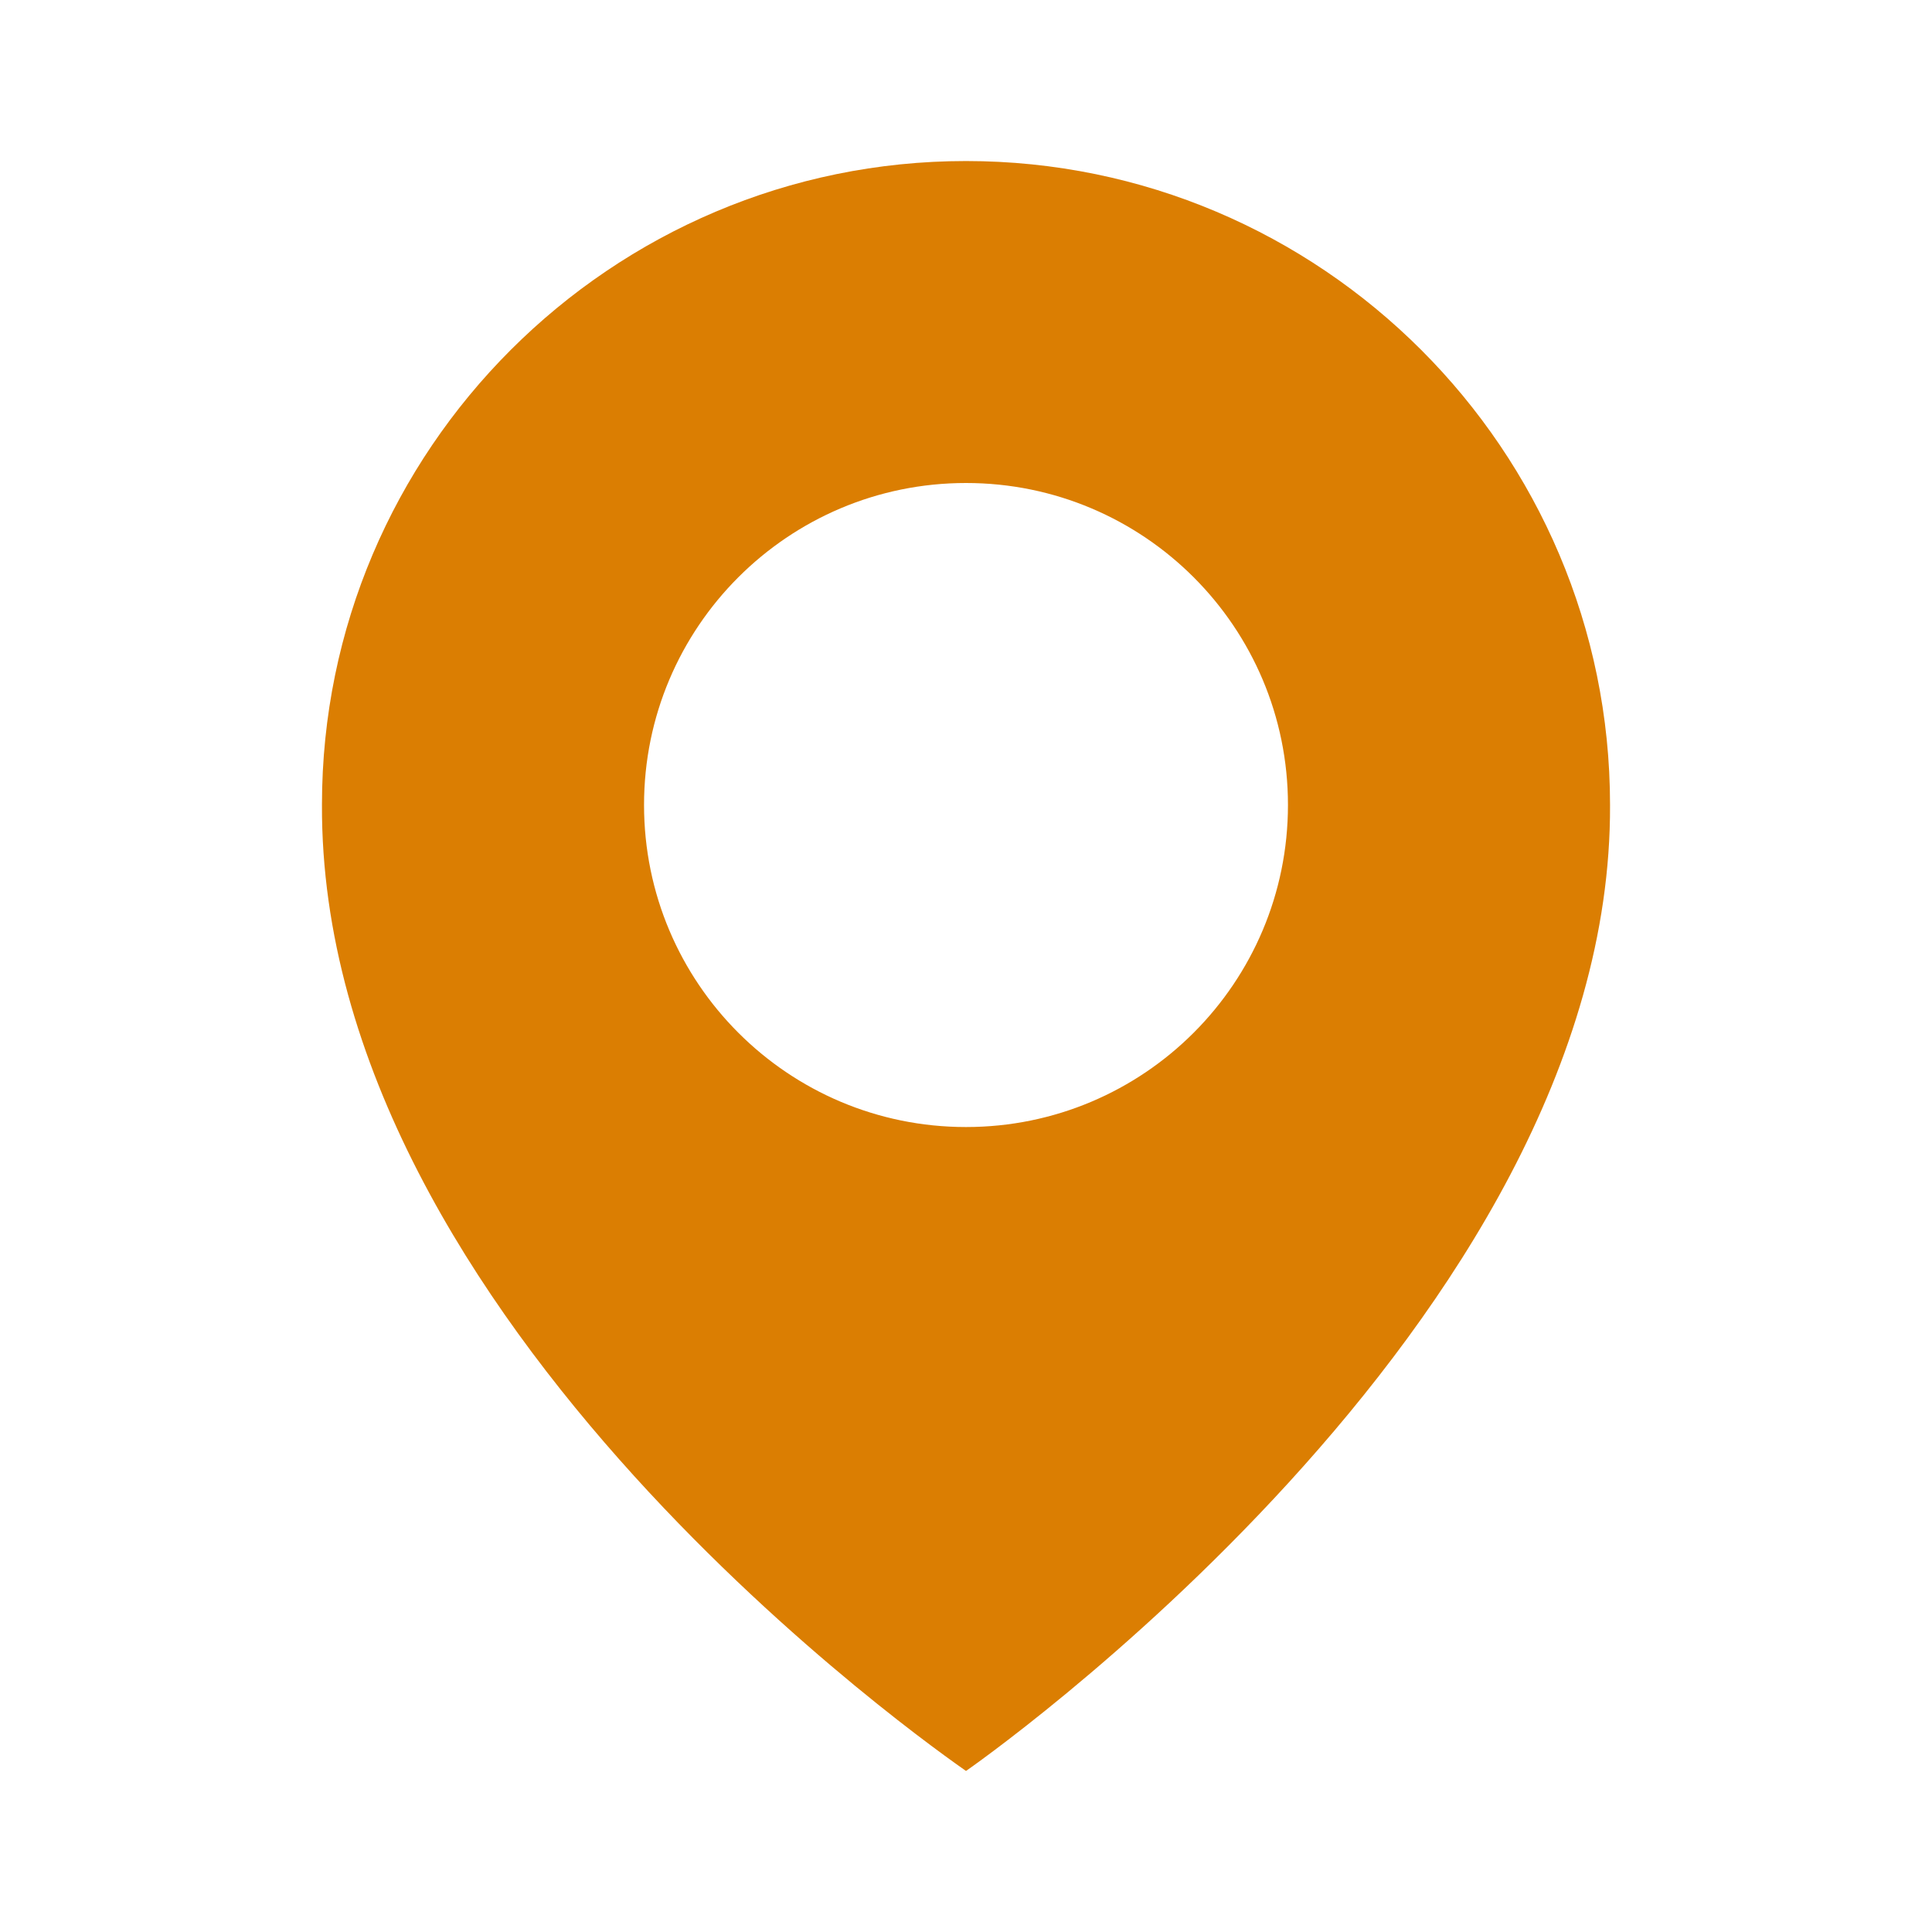
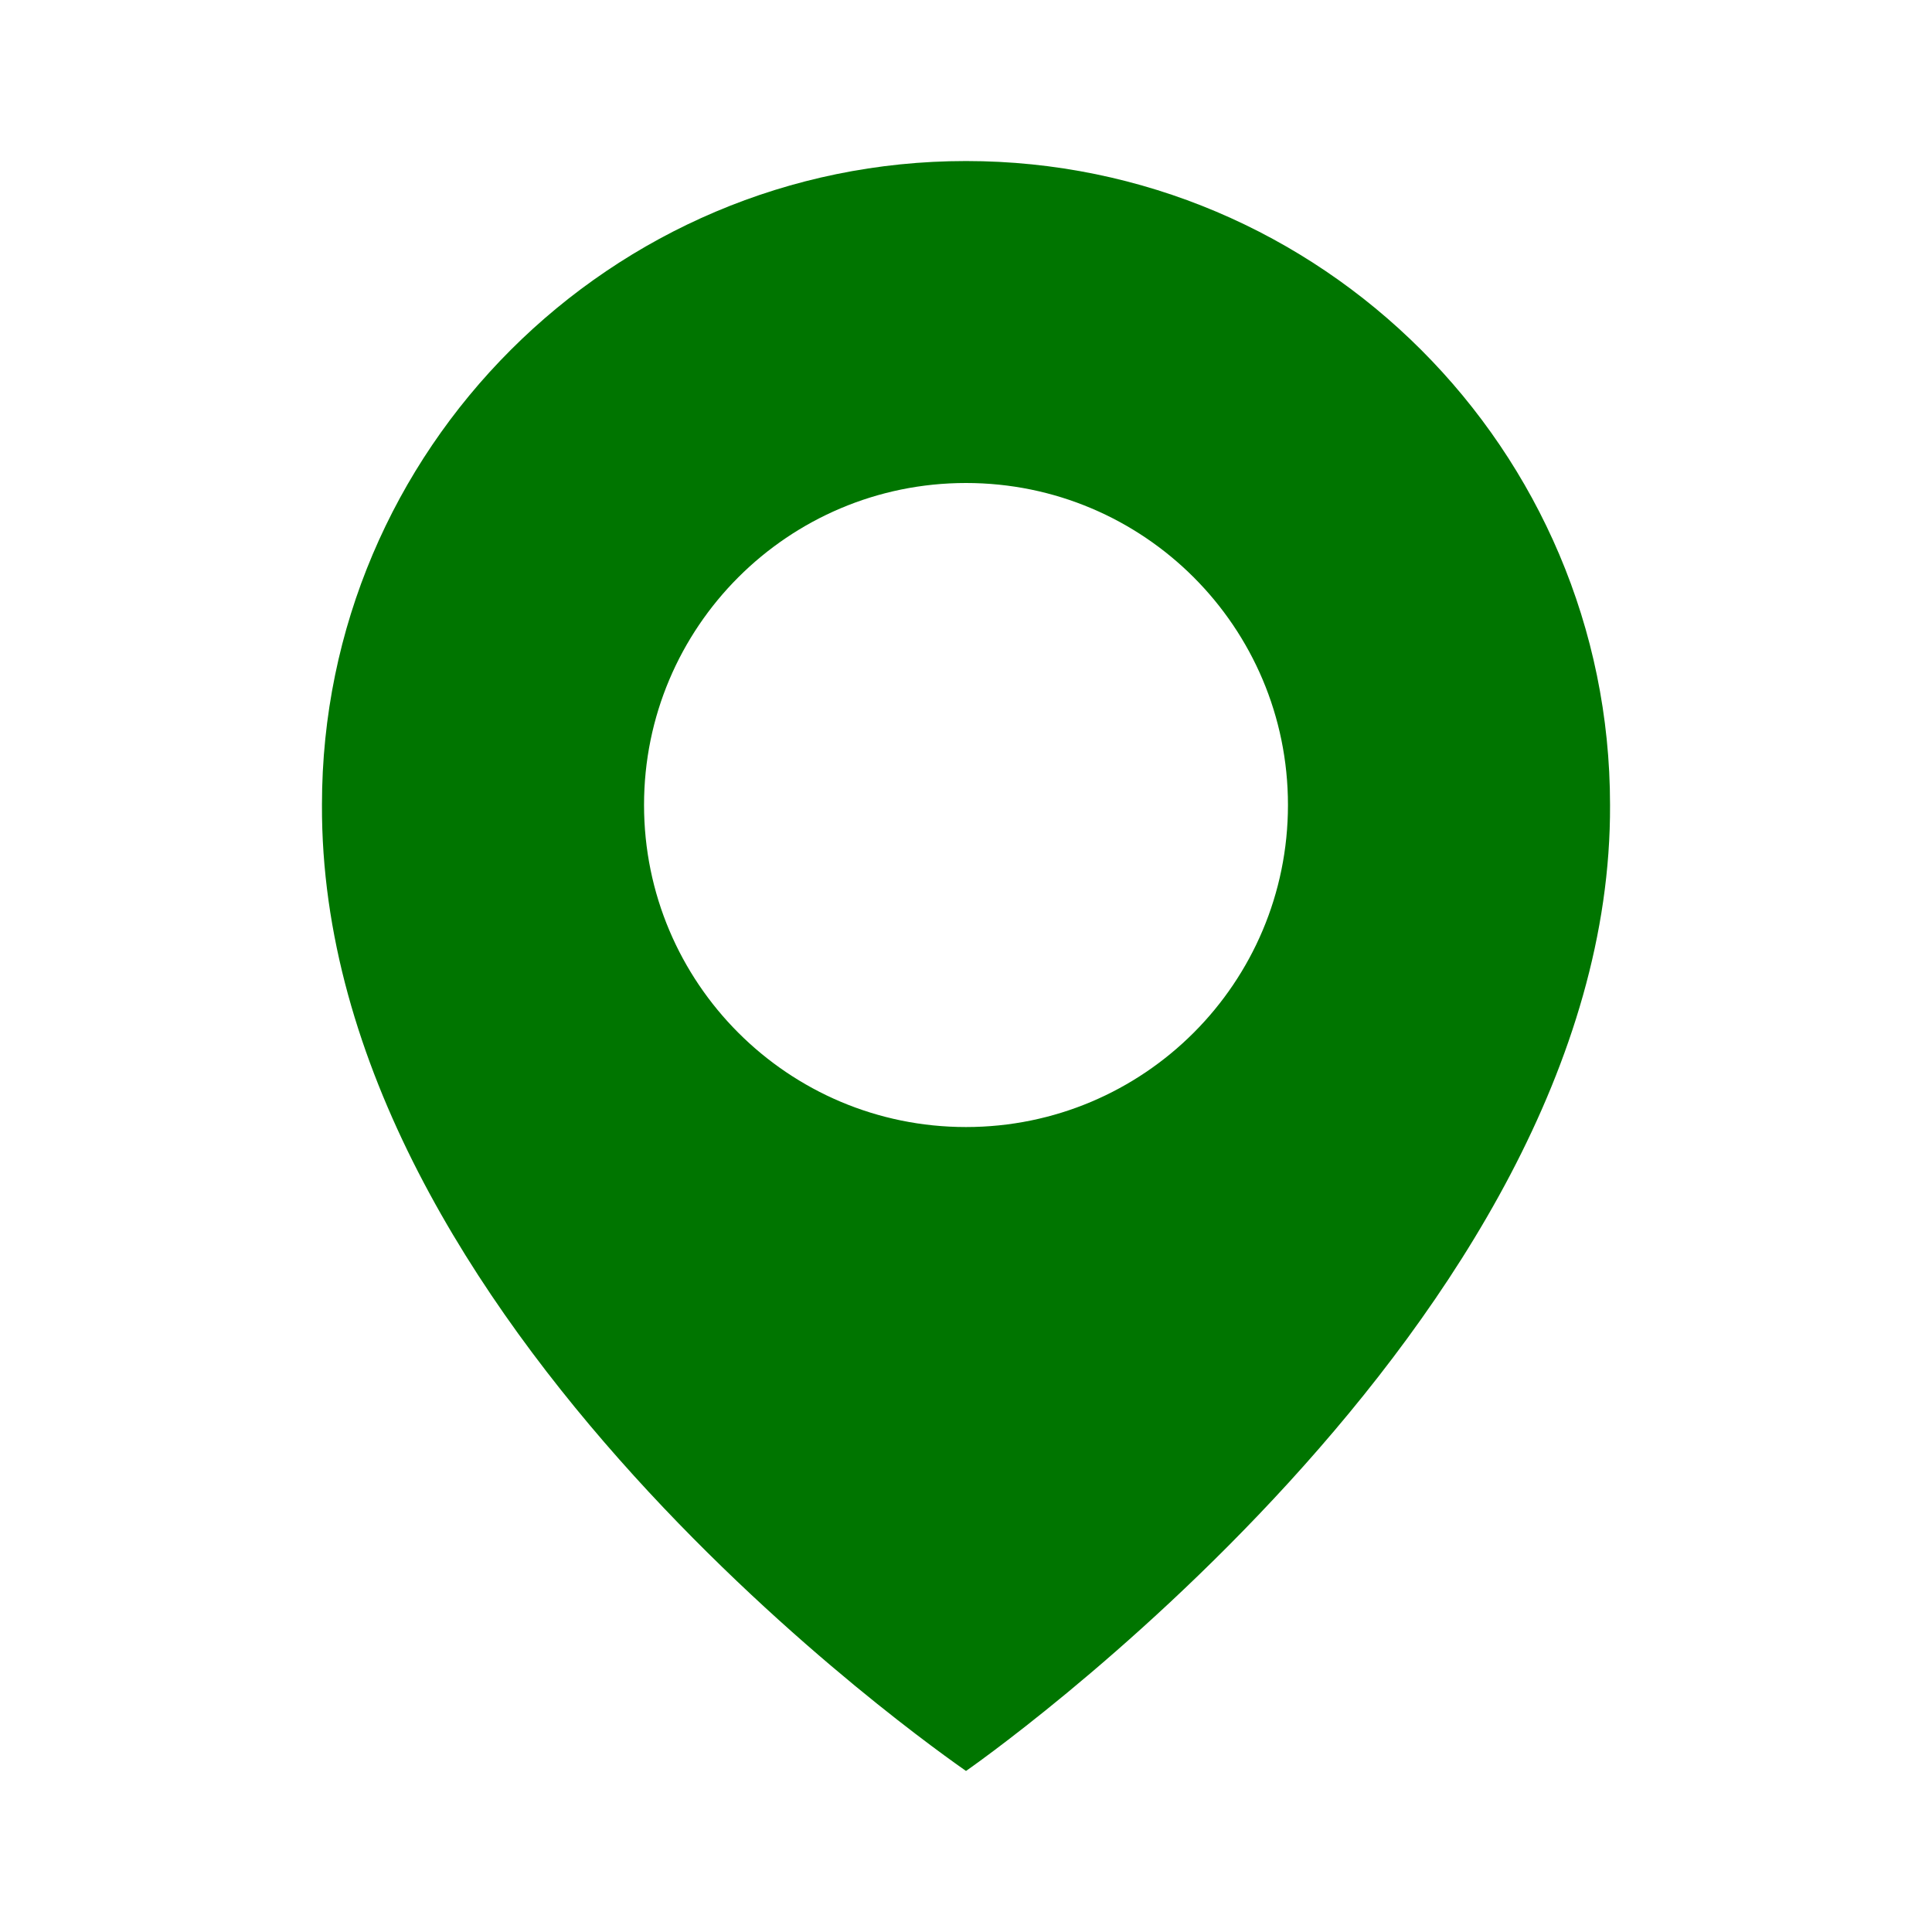
<svg xmlns="http://www.w3.org/2000/svg" width="17" height="17" viewBox="0 0 17 17" fill="none">
-   <path d="M8.5 1.417C5.376 1.417 2.833 3.959 2.833 7.08C2.813 11.645 8.285 15.43 8.5 15.583C8.5 15.583 14.187 11.645 14.167 7.083C14.167 3.959 11.624 1.417 8.5 1.417ZM8.5 9.917C6.935 9.917 5.667 8.649 5.667 7.083C5.667 5.518 6.935 4.25 8.5 4.25C10.065 4.25 11.333 5.518 11.333 7.083C11.333 8.649 10.065 9.917 8.5 9.917Z" fill="#DB7E02" />
+   <path d="M8.5 1.417C5.376 1.417 2.833 3.959 2.833 7.08C2.813 11.645 8.285 15.43 8.5 15.583C8.5 15.583 14.187 11.645 14.167 7.083C14.167 3.959 11.624 1.417 8.5 1.417ZM8.5 9.917C6.935 9.917 5.667 8.649 5.667 7.083C5.667 5.518 6.935 4.25 8.5 4.25C10.065 4.25 11.333 5.518 11.333 7.083C11.333 8.649 10.065 9.917 8.5 9.917Z" fill="#007500" />
</svg>
